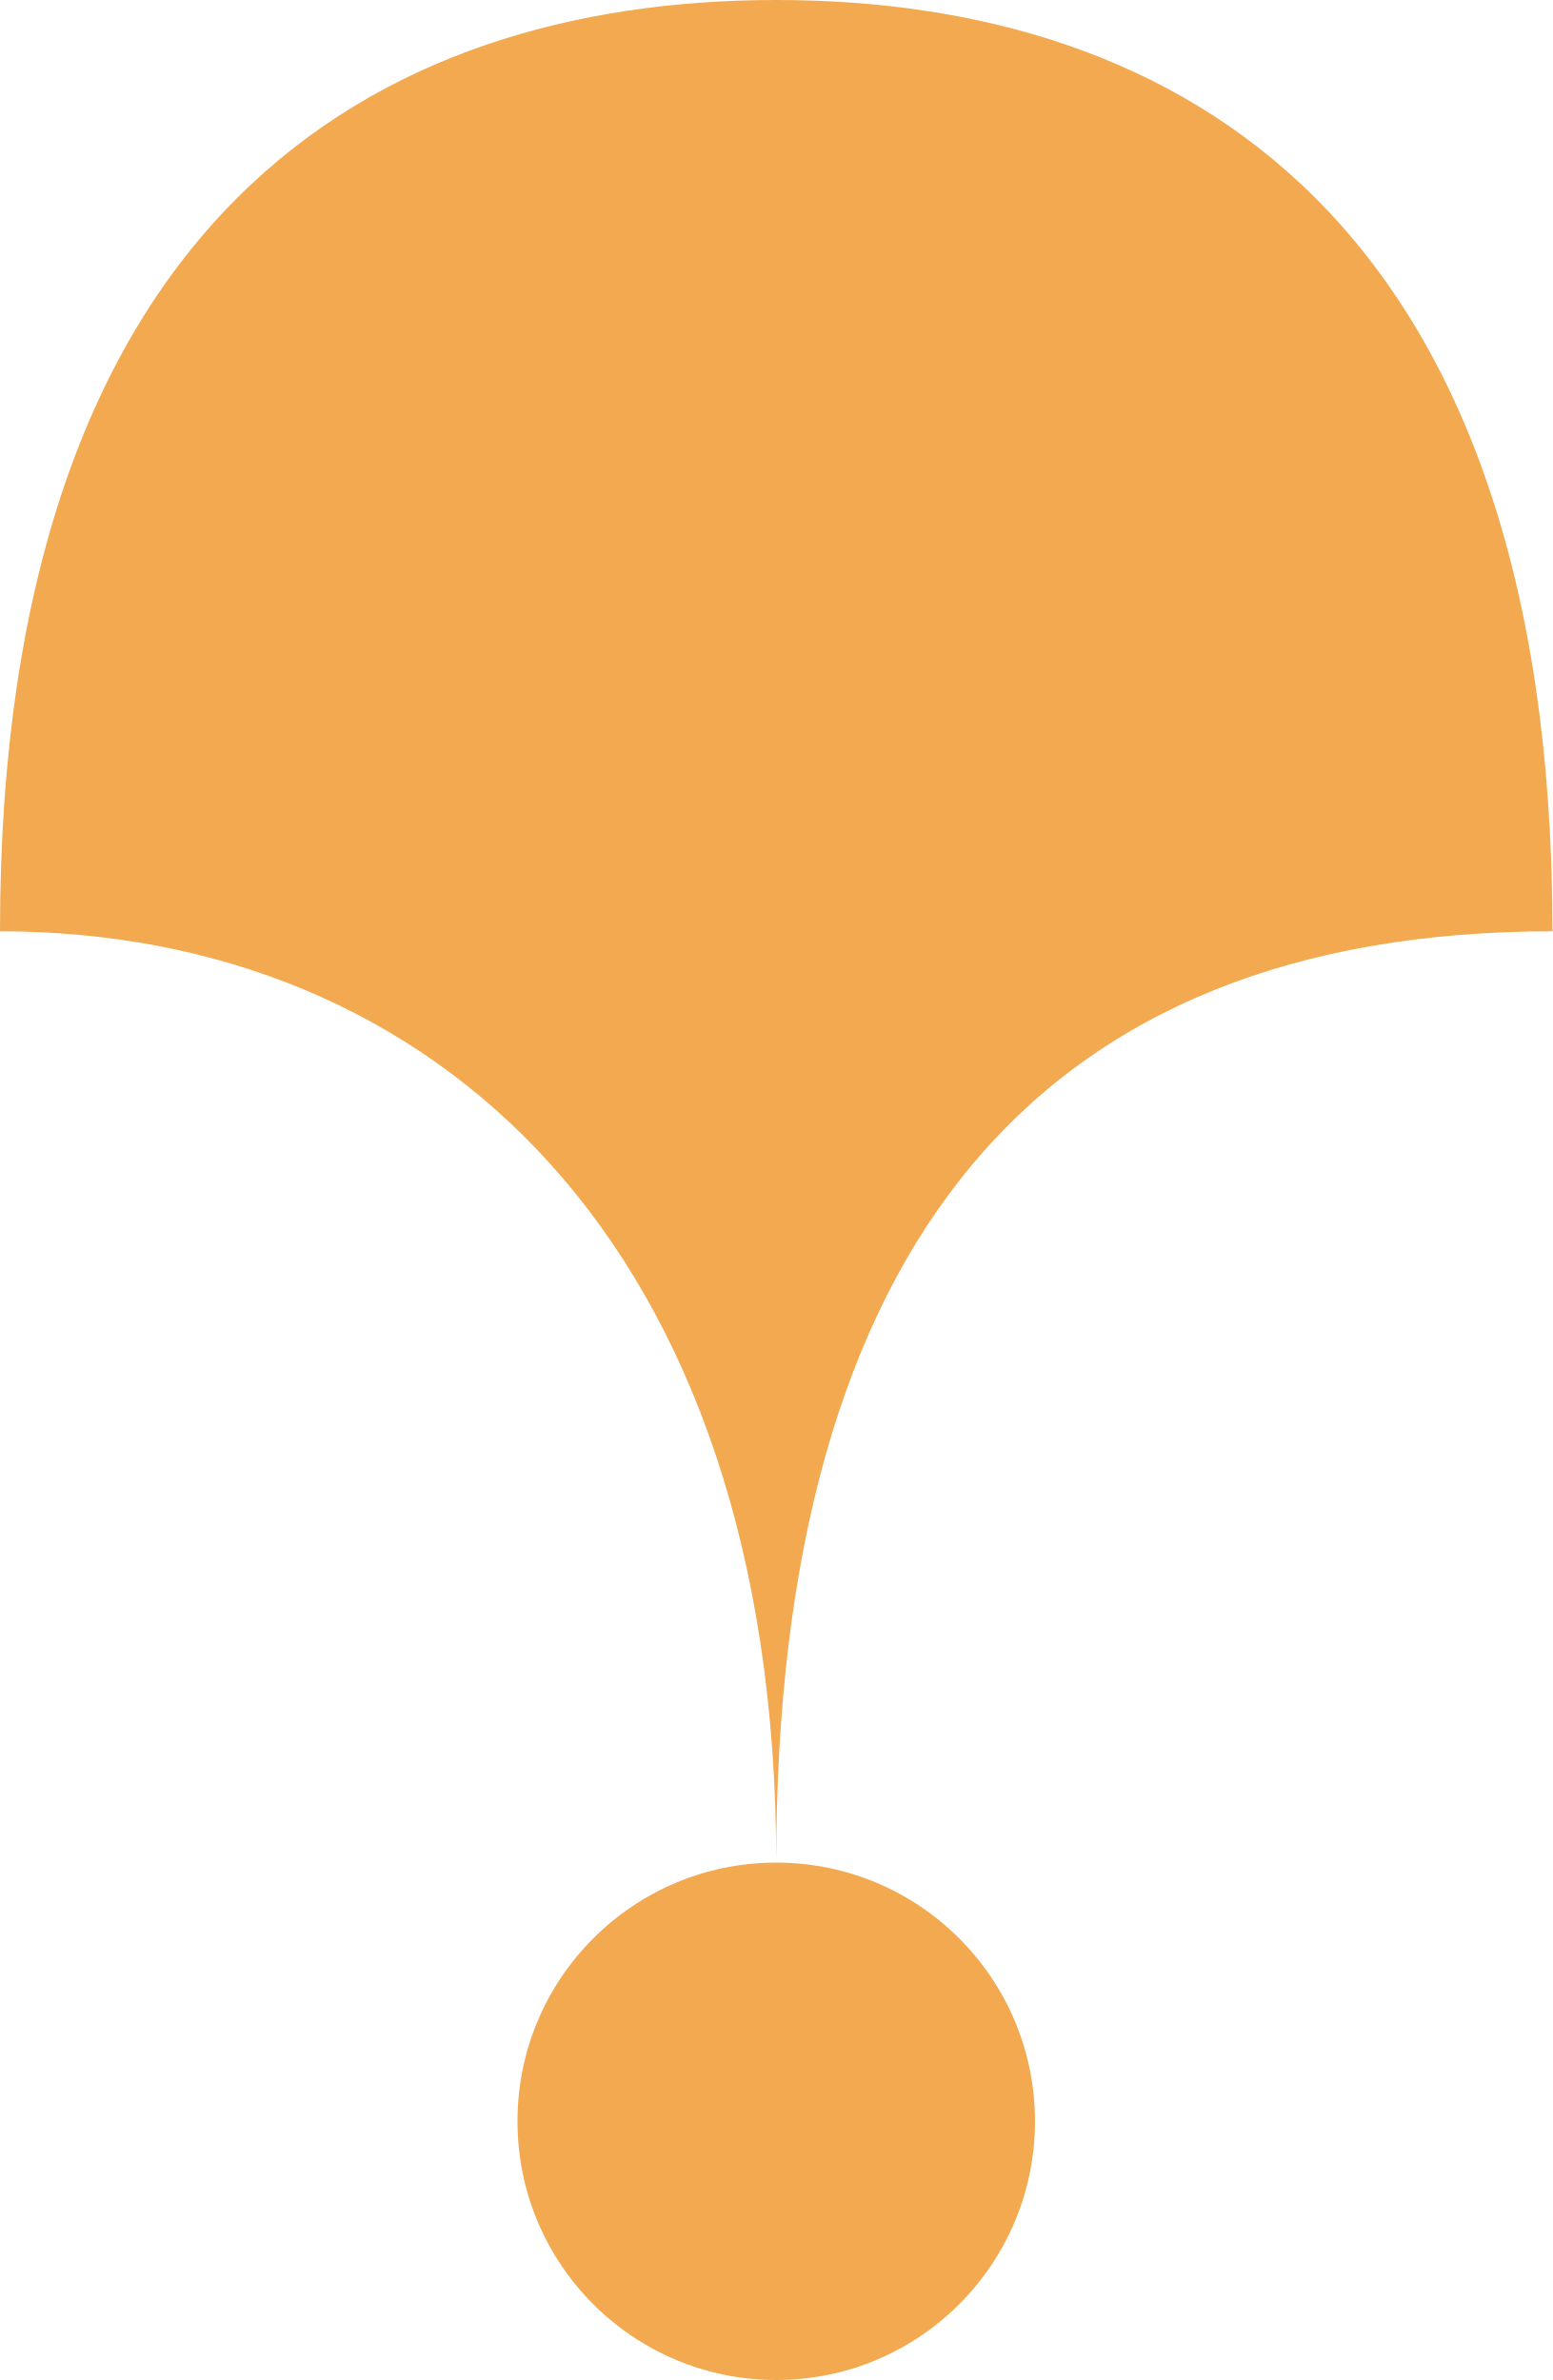
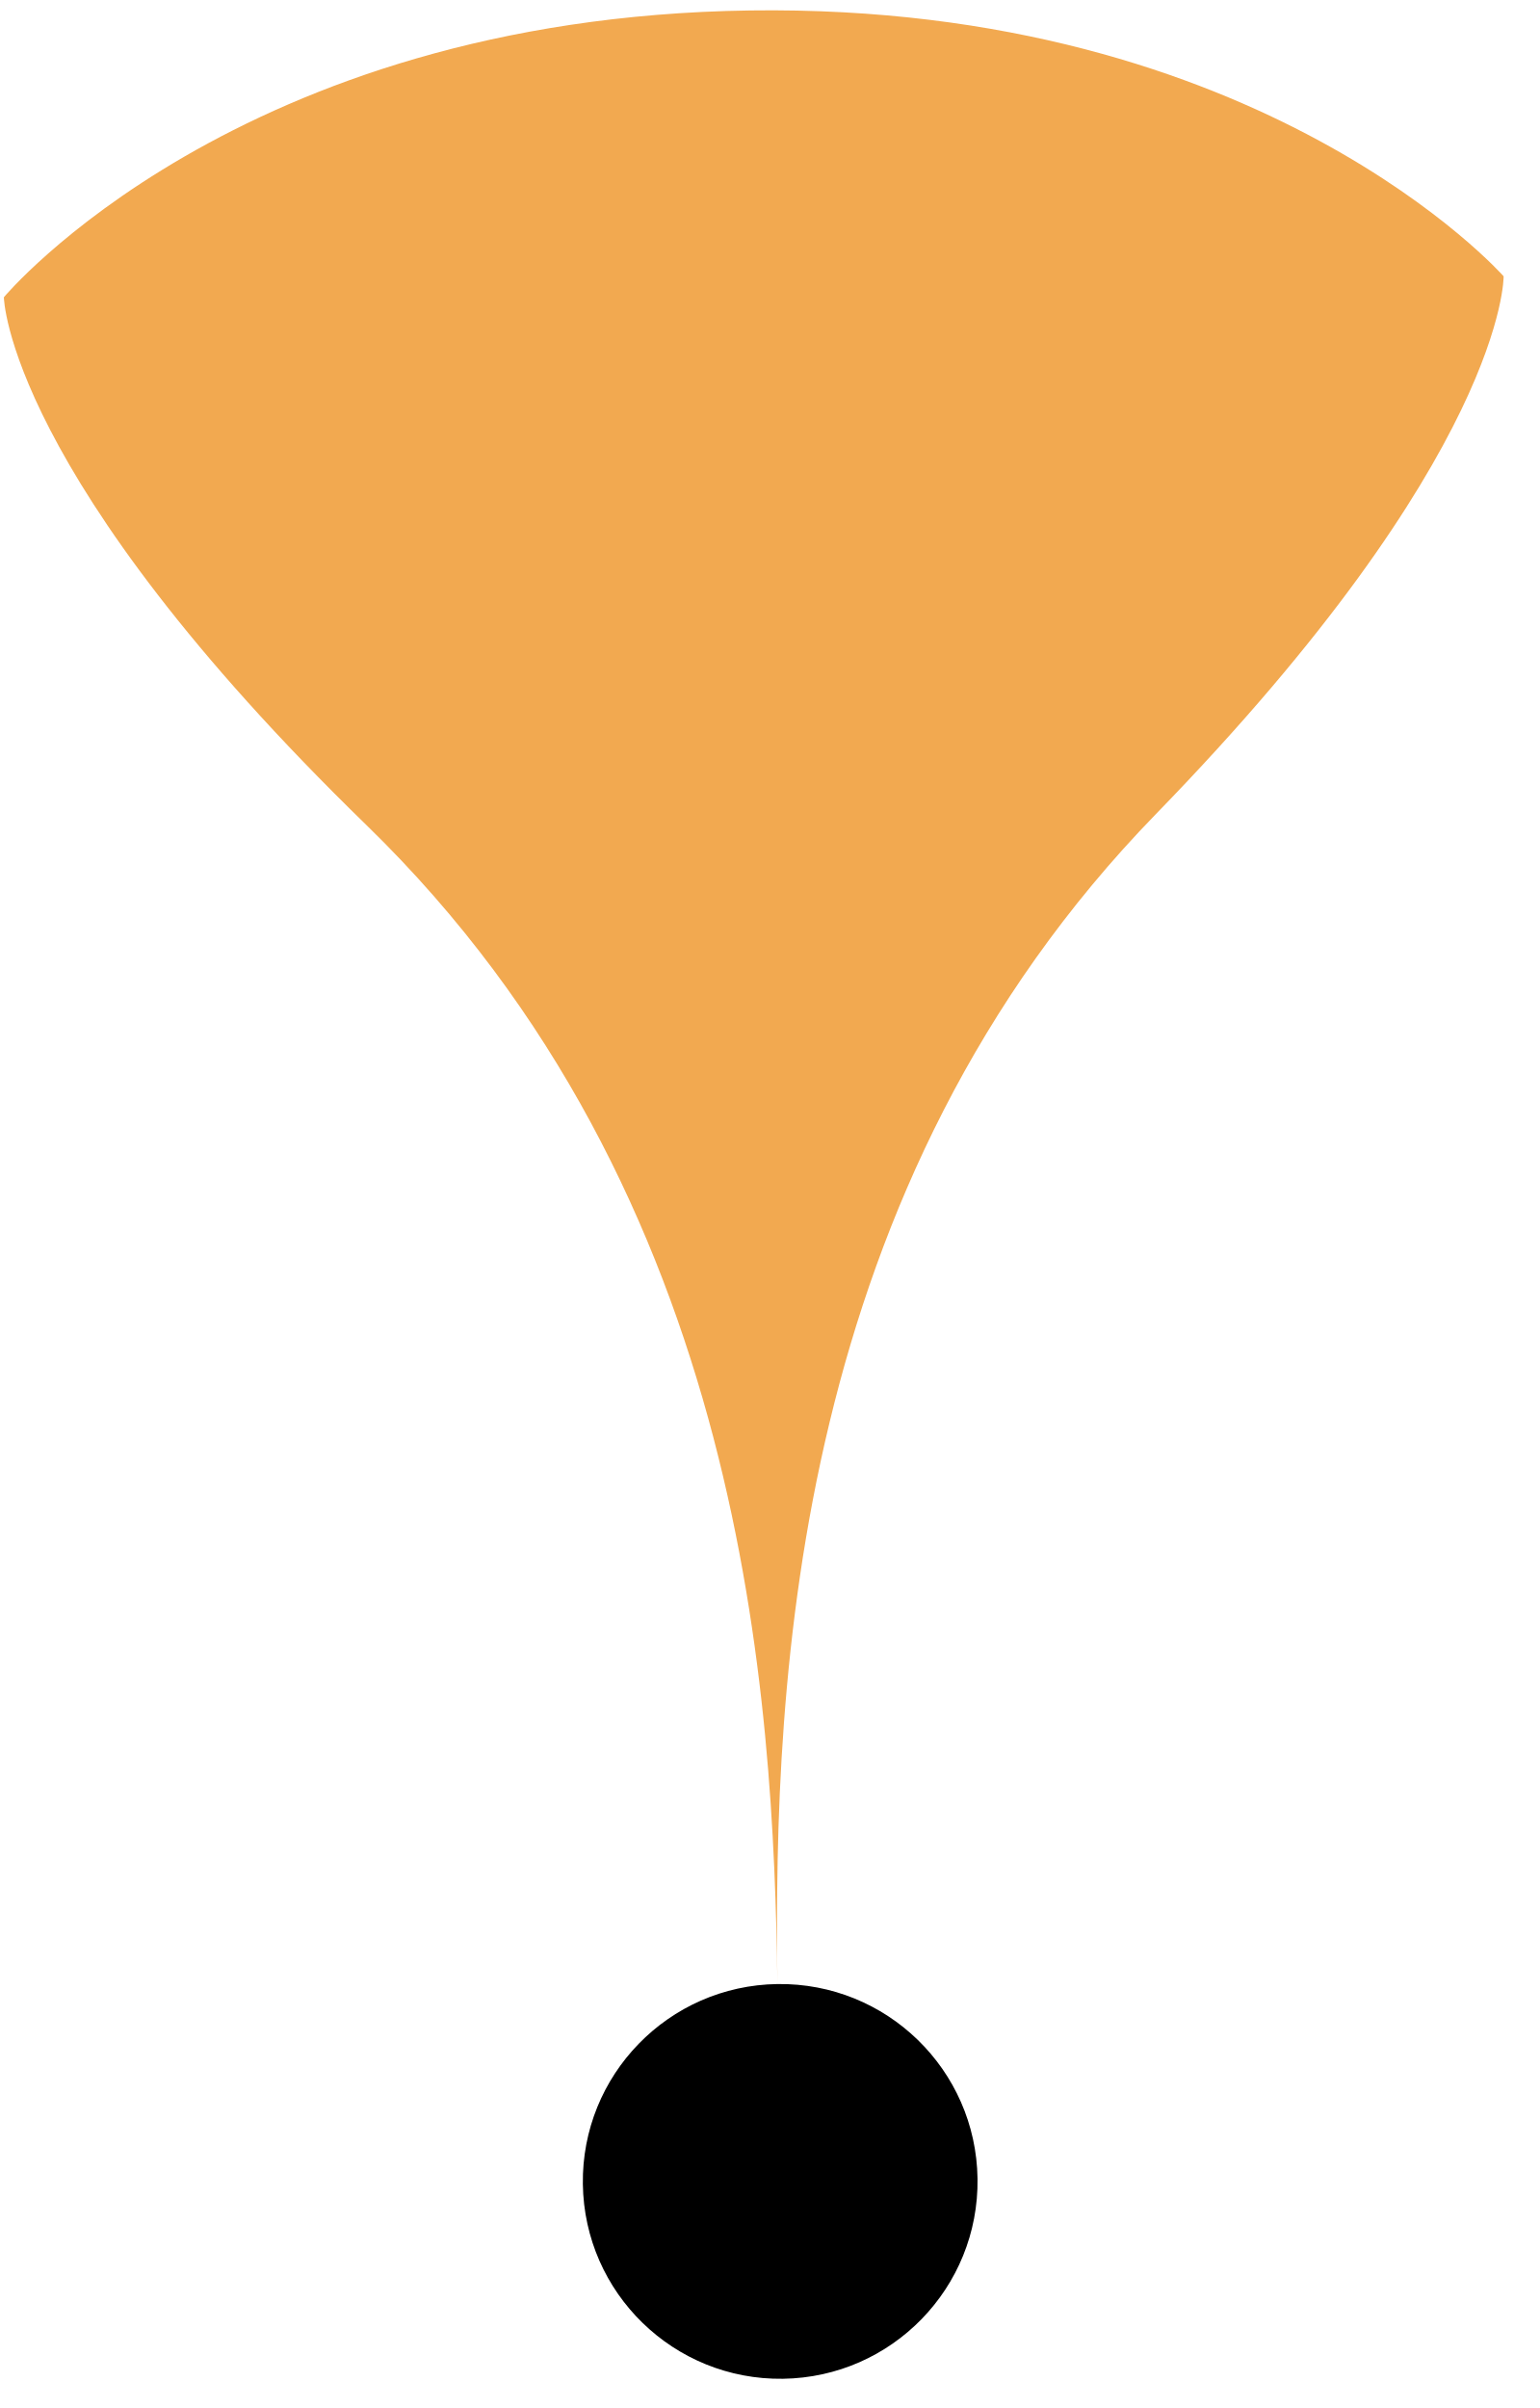
- <svg xmlns="http://www.w3.org/2000/svg" width="30" height="46" viewBox="0 0 30 46" fill="none">
-   <path d="M15 0C7.222 0 0 4.2 0 18C8.366 18 15 24 15 36C15 24 20.121 18 30 18C30 4.2 22.778 0 15 0Z" fill="#F2A950" />
-   <circle cx="15" cy="41" r="5" fill="#F2A950" />
+ <svg xmlns="http://www.w3.org/2000/svg" width="39" height="61" viewBox="0 0 39 61" fill="none">
+   <path d="M18.998 0.265C5.999 0.447 0.098 7.53 0.098 7.53C0.098 7.53 0.161 12.029 9.285 20.903C18.93 30.282 19.596 43.066 19.696 50.261C19.587 42.416 20.133 30.033 29.283 20.624C38.157 11.499 38.094 6.999 38.094 6.999C38.094 6.999 31.997 0.084 18.998 0.265Z" fill="#F2A950" />
+   <circle cx="19.766" cy="55.26" r="5" transform="rotate(-0.799734 19.7658 55.26)" fill="black" />
</svg>
